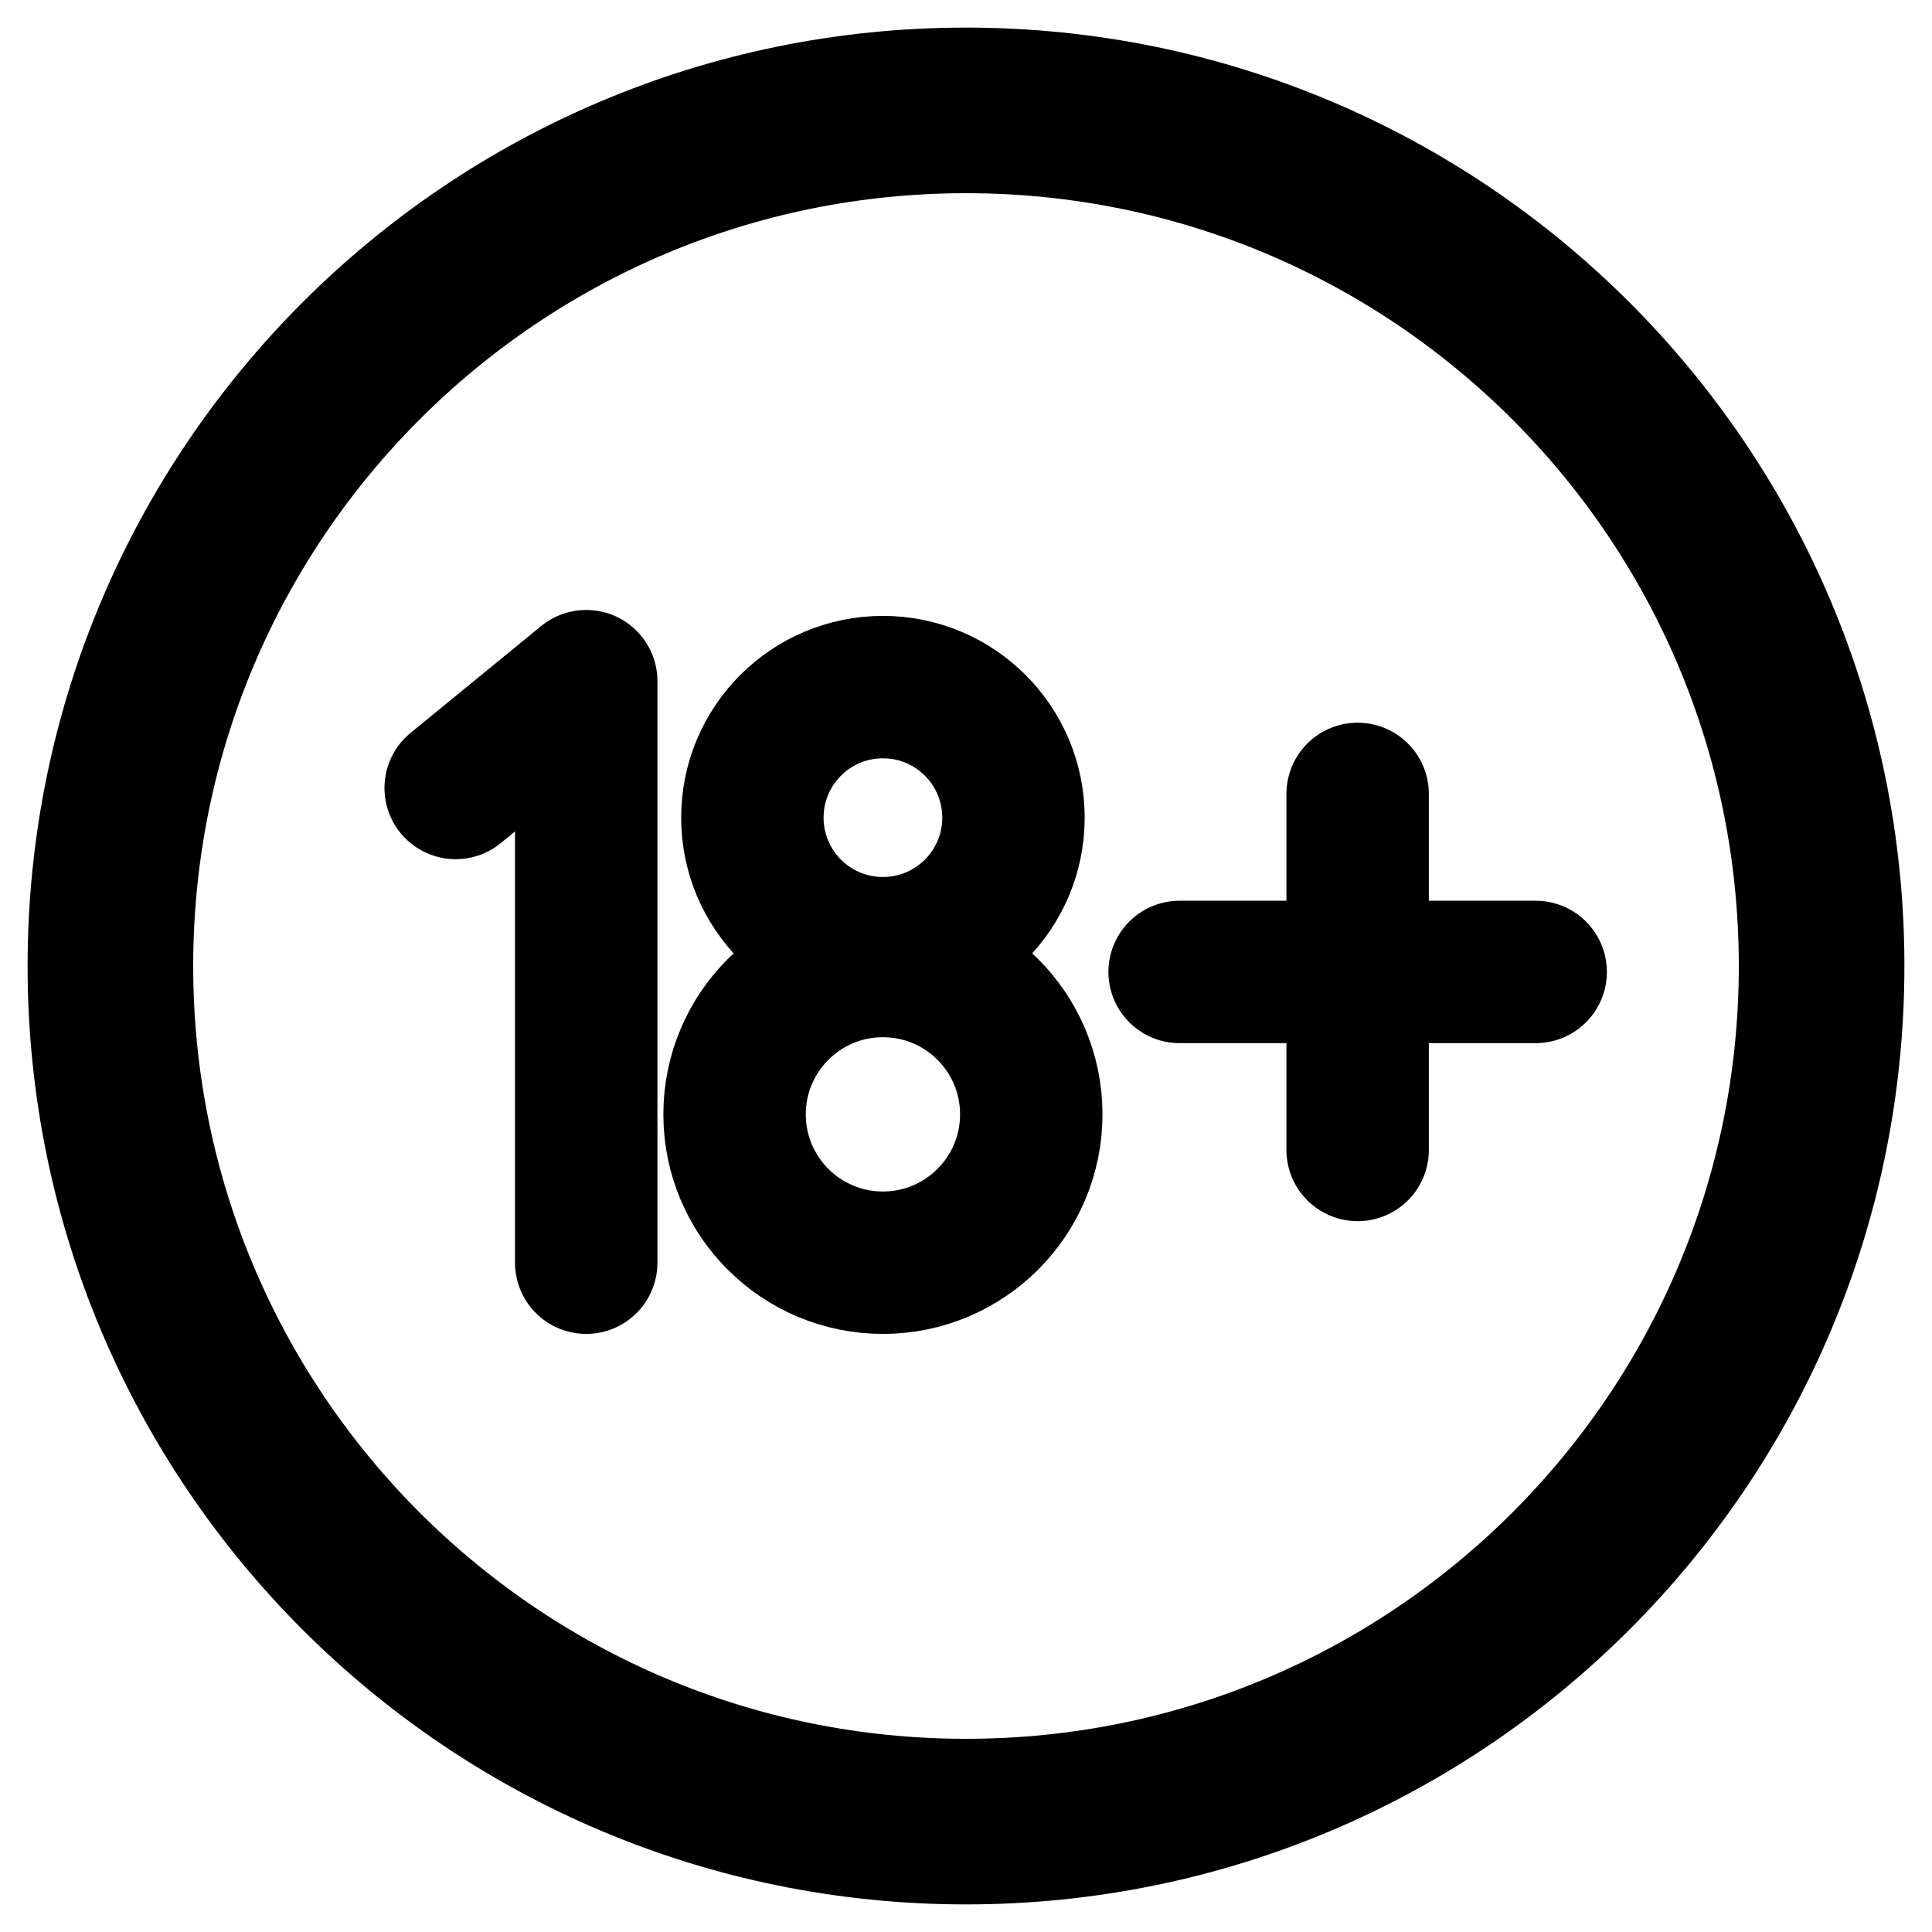
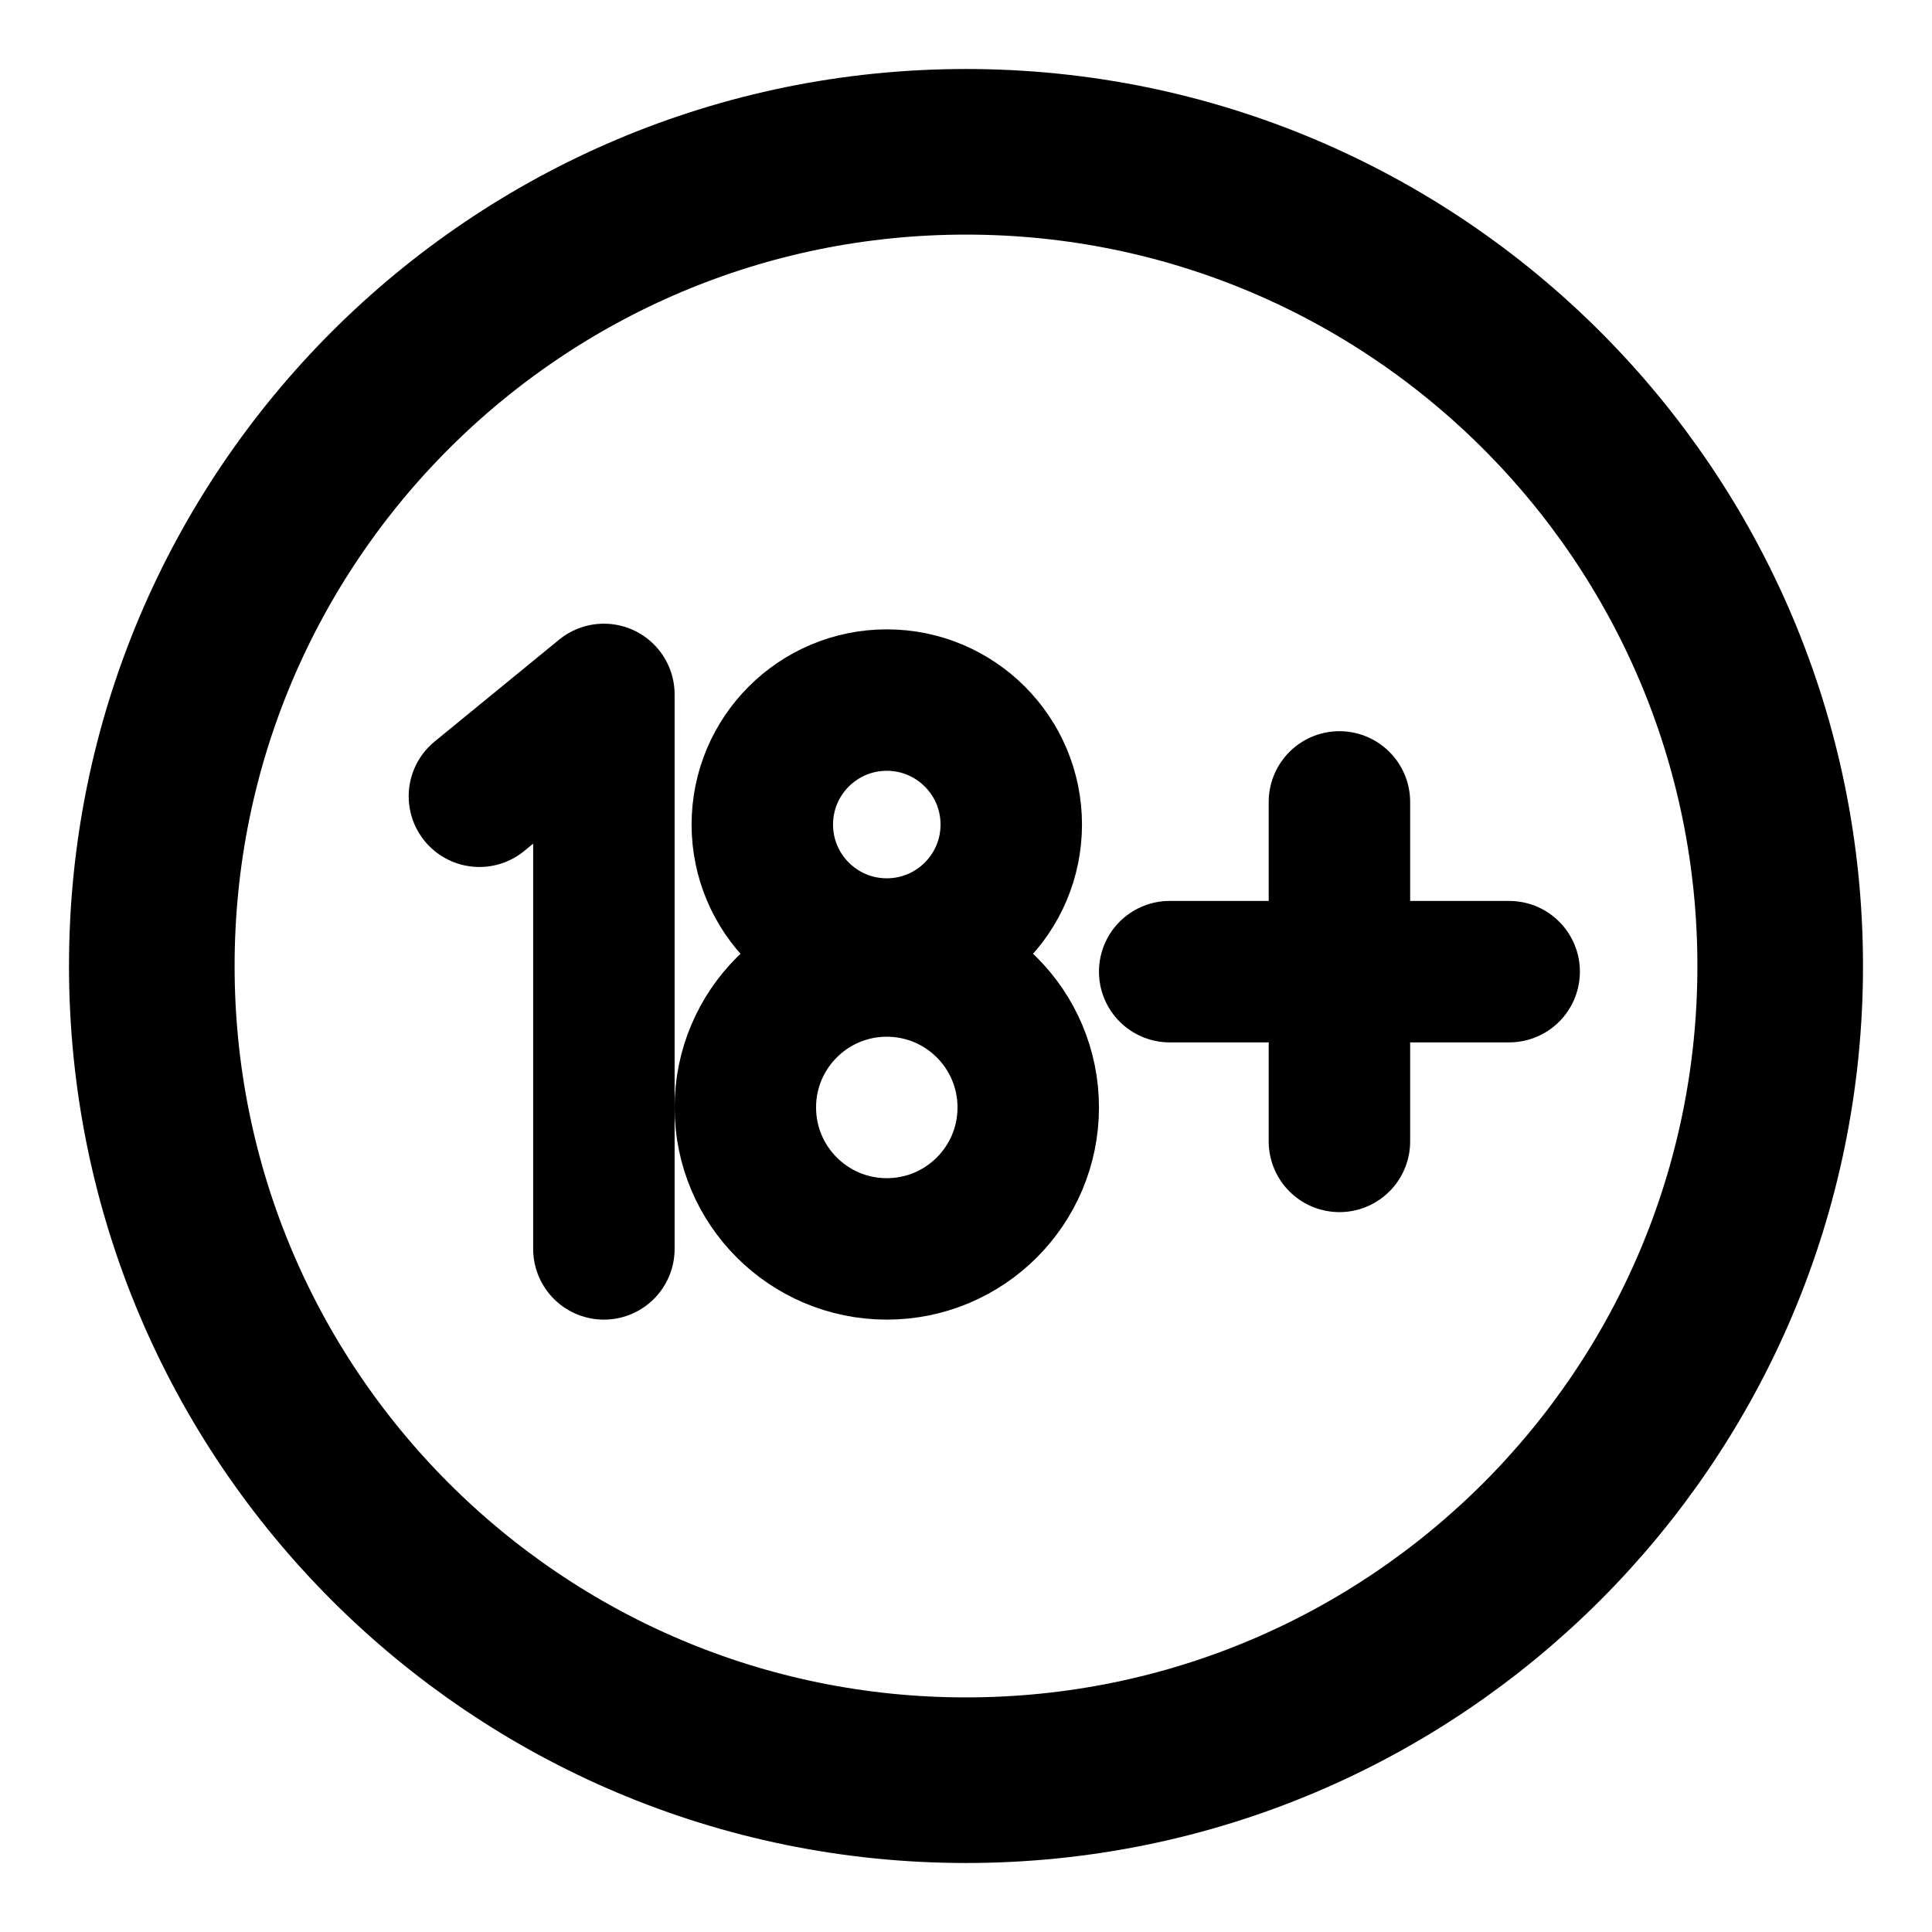
<svg xmlns="http://www.w3.org/2000/svg" width="14" height="14" viewBox="0 0 14 14">
-   <circle cx="7" cy="7" r="6.2" fill="none" stroke="#000" stroke-width="1.2" />
-   <g fill="none" stroke="#000" stroke-width="1.2" stroke-linecap="round" stroke-linejoin="round" transform="translate(7 7) scale(.86) translate(-7.2 -7)">
+   <circle cx="7" cy="7" r="5.9" fill="none" stroke="currentColor" stroke-width="1.2" />
+   <g fill="none" stroke="currentColor" stroke-width="1.25" stroke-linecap="round" stroke-linejoin="round" transform="translate(7 7) scale(.82) translate(-7.2 -7)">
    <path d="M2.9 5.5 4 4.6v4.9M9 7.05h3M10.5 5.55v3" />
    <circle cx="6.5" cy="5.75" r="1.1" />
    <circle cx="6.5" cy="8.25" r="1.25" />
  </g>
</svg>
